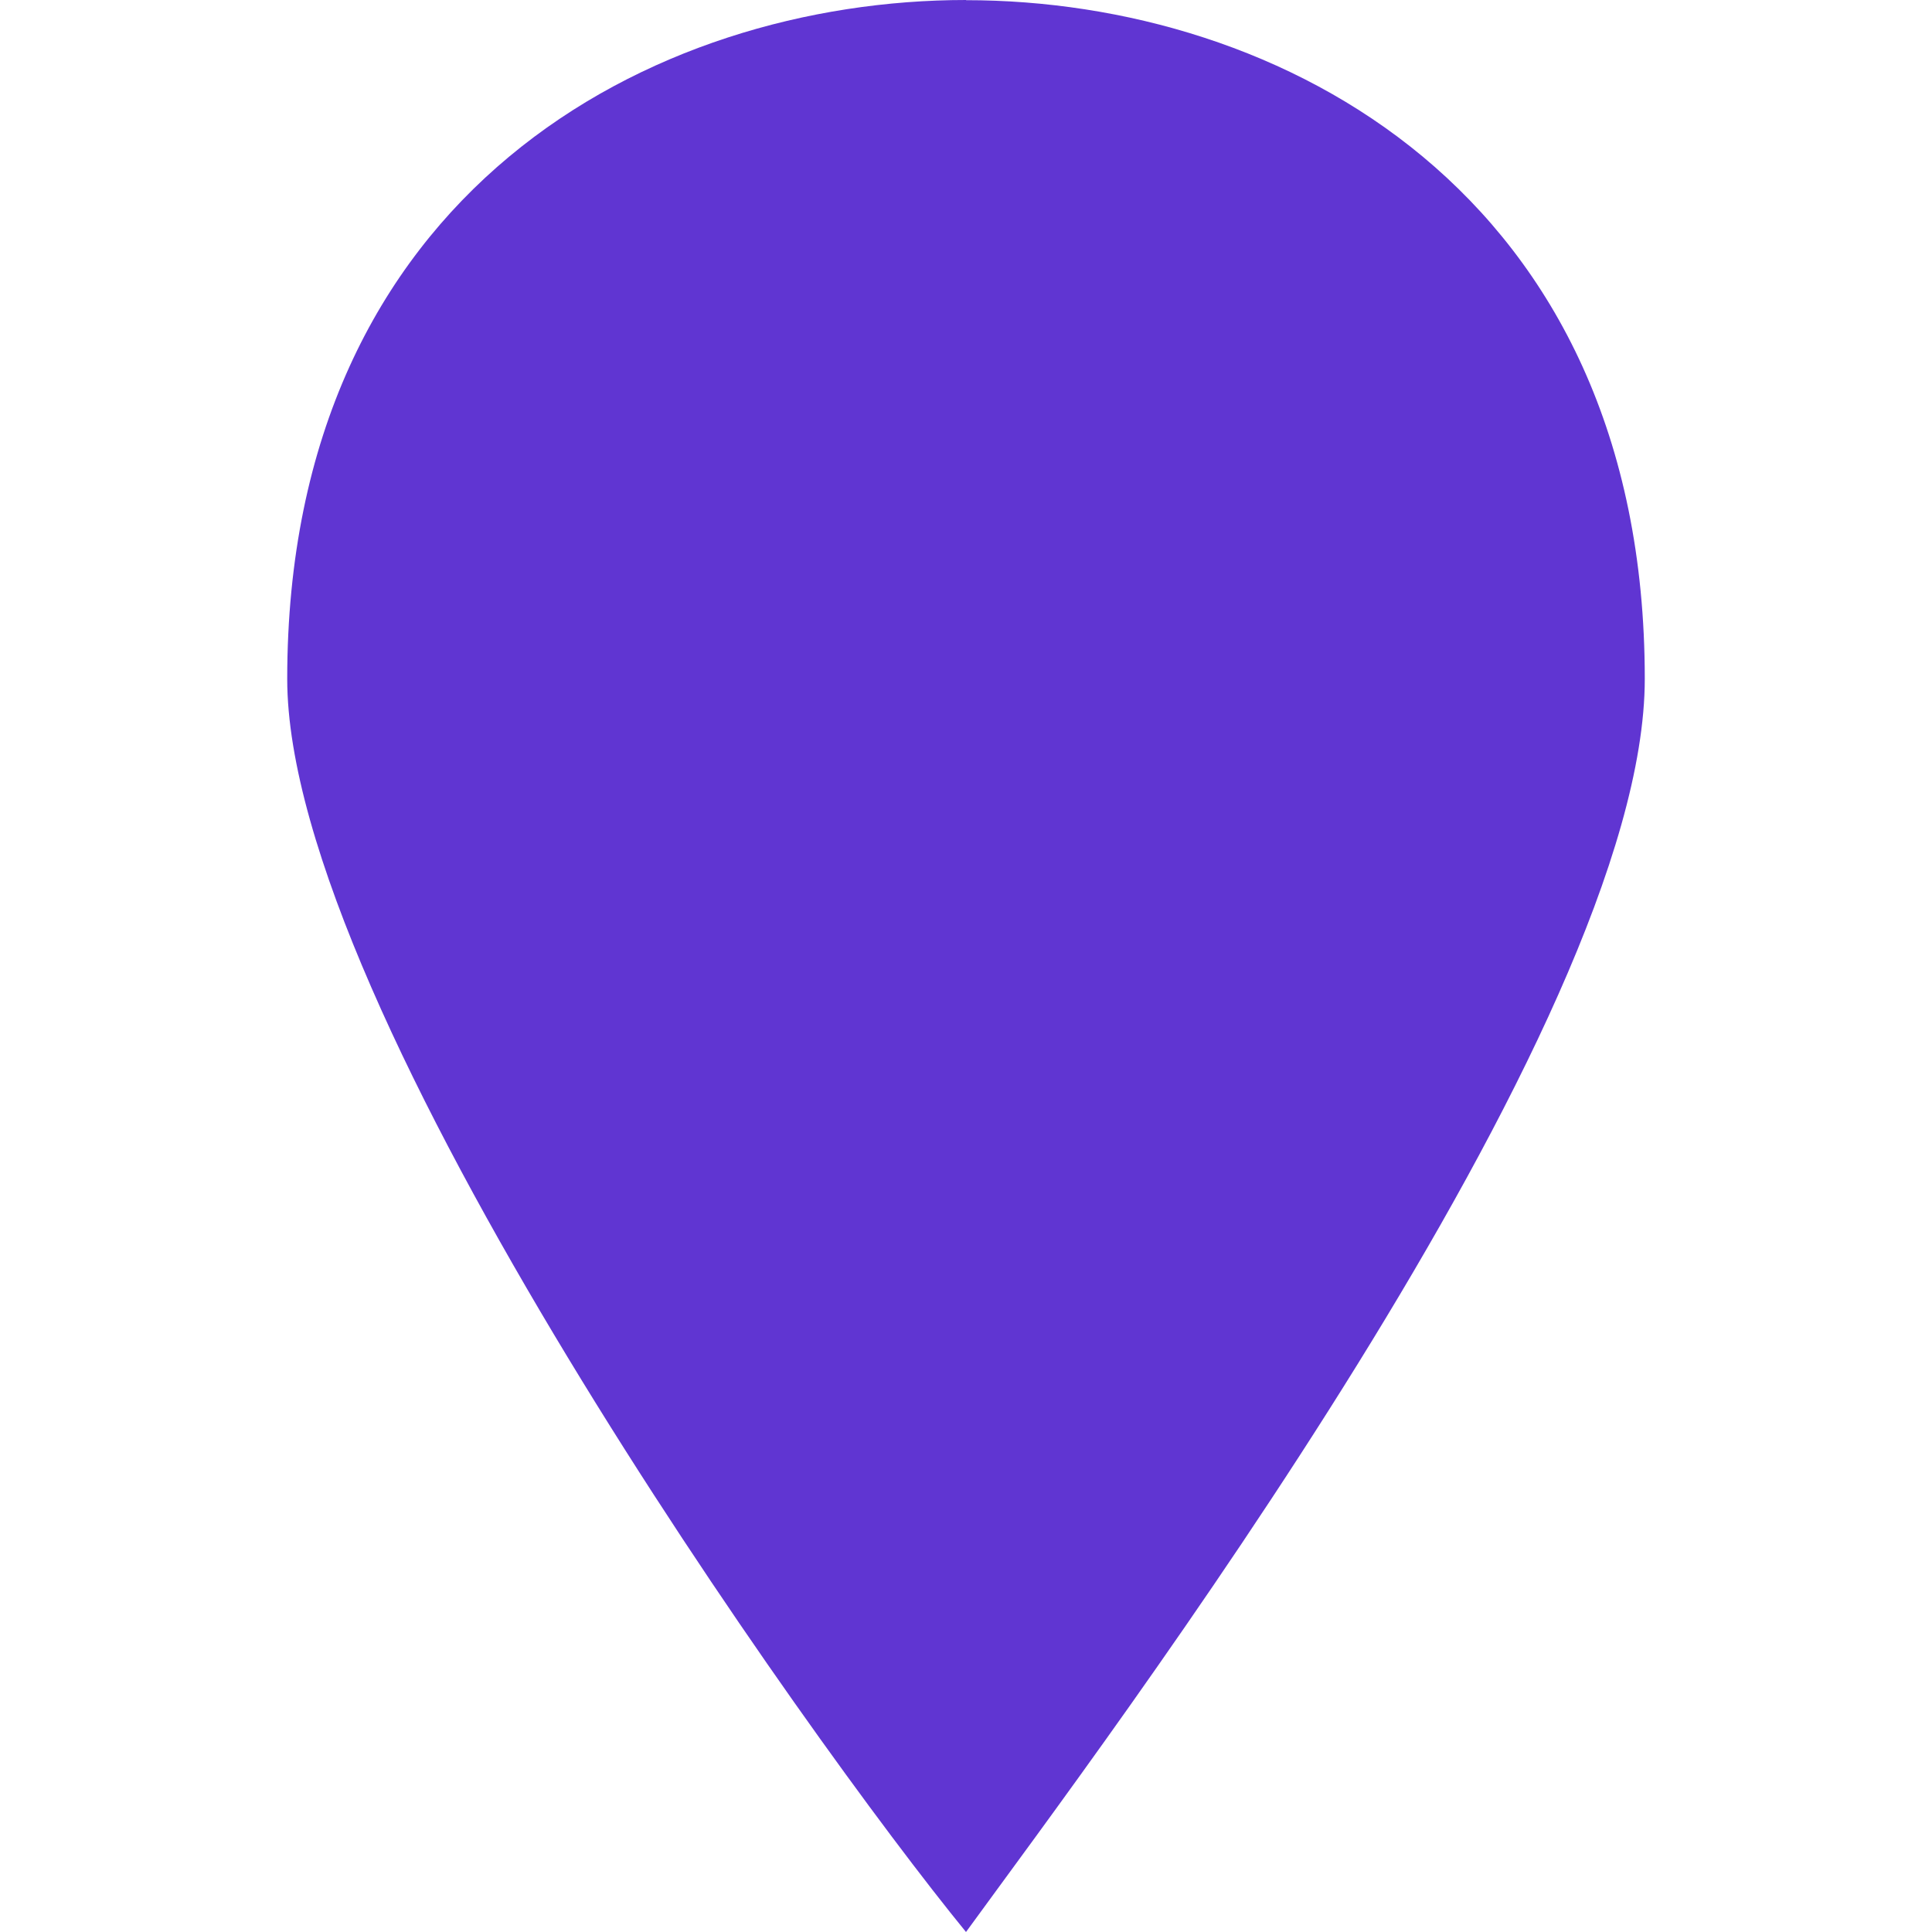
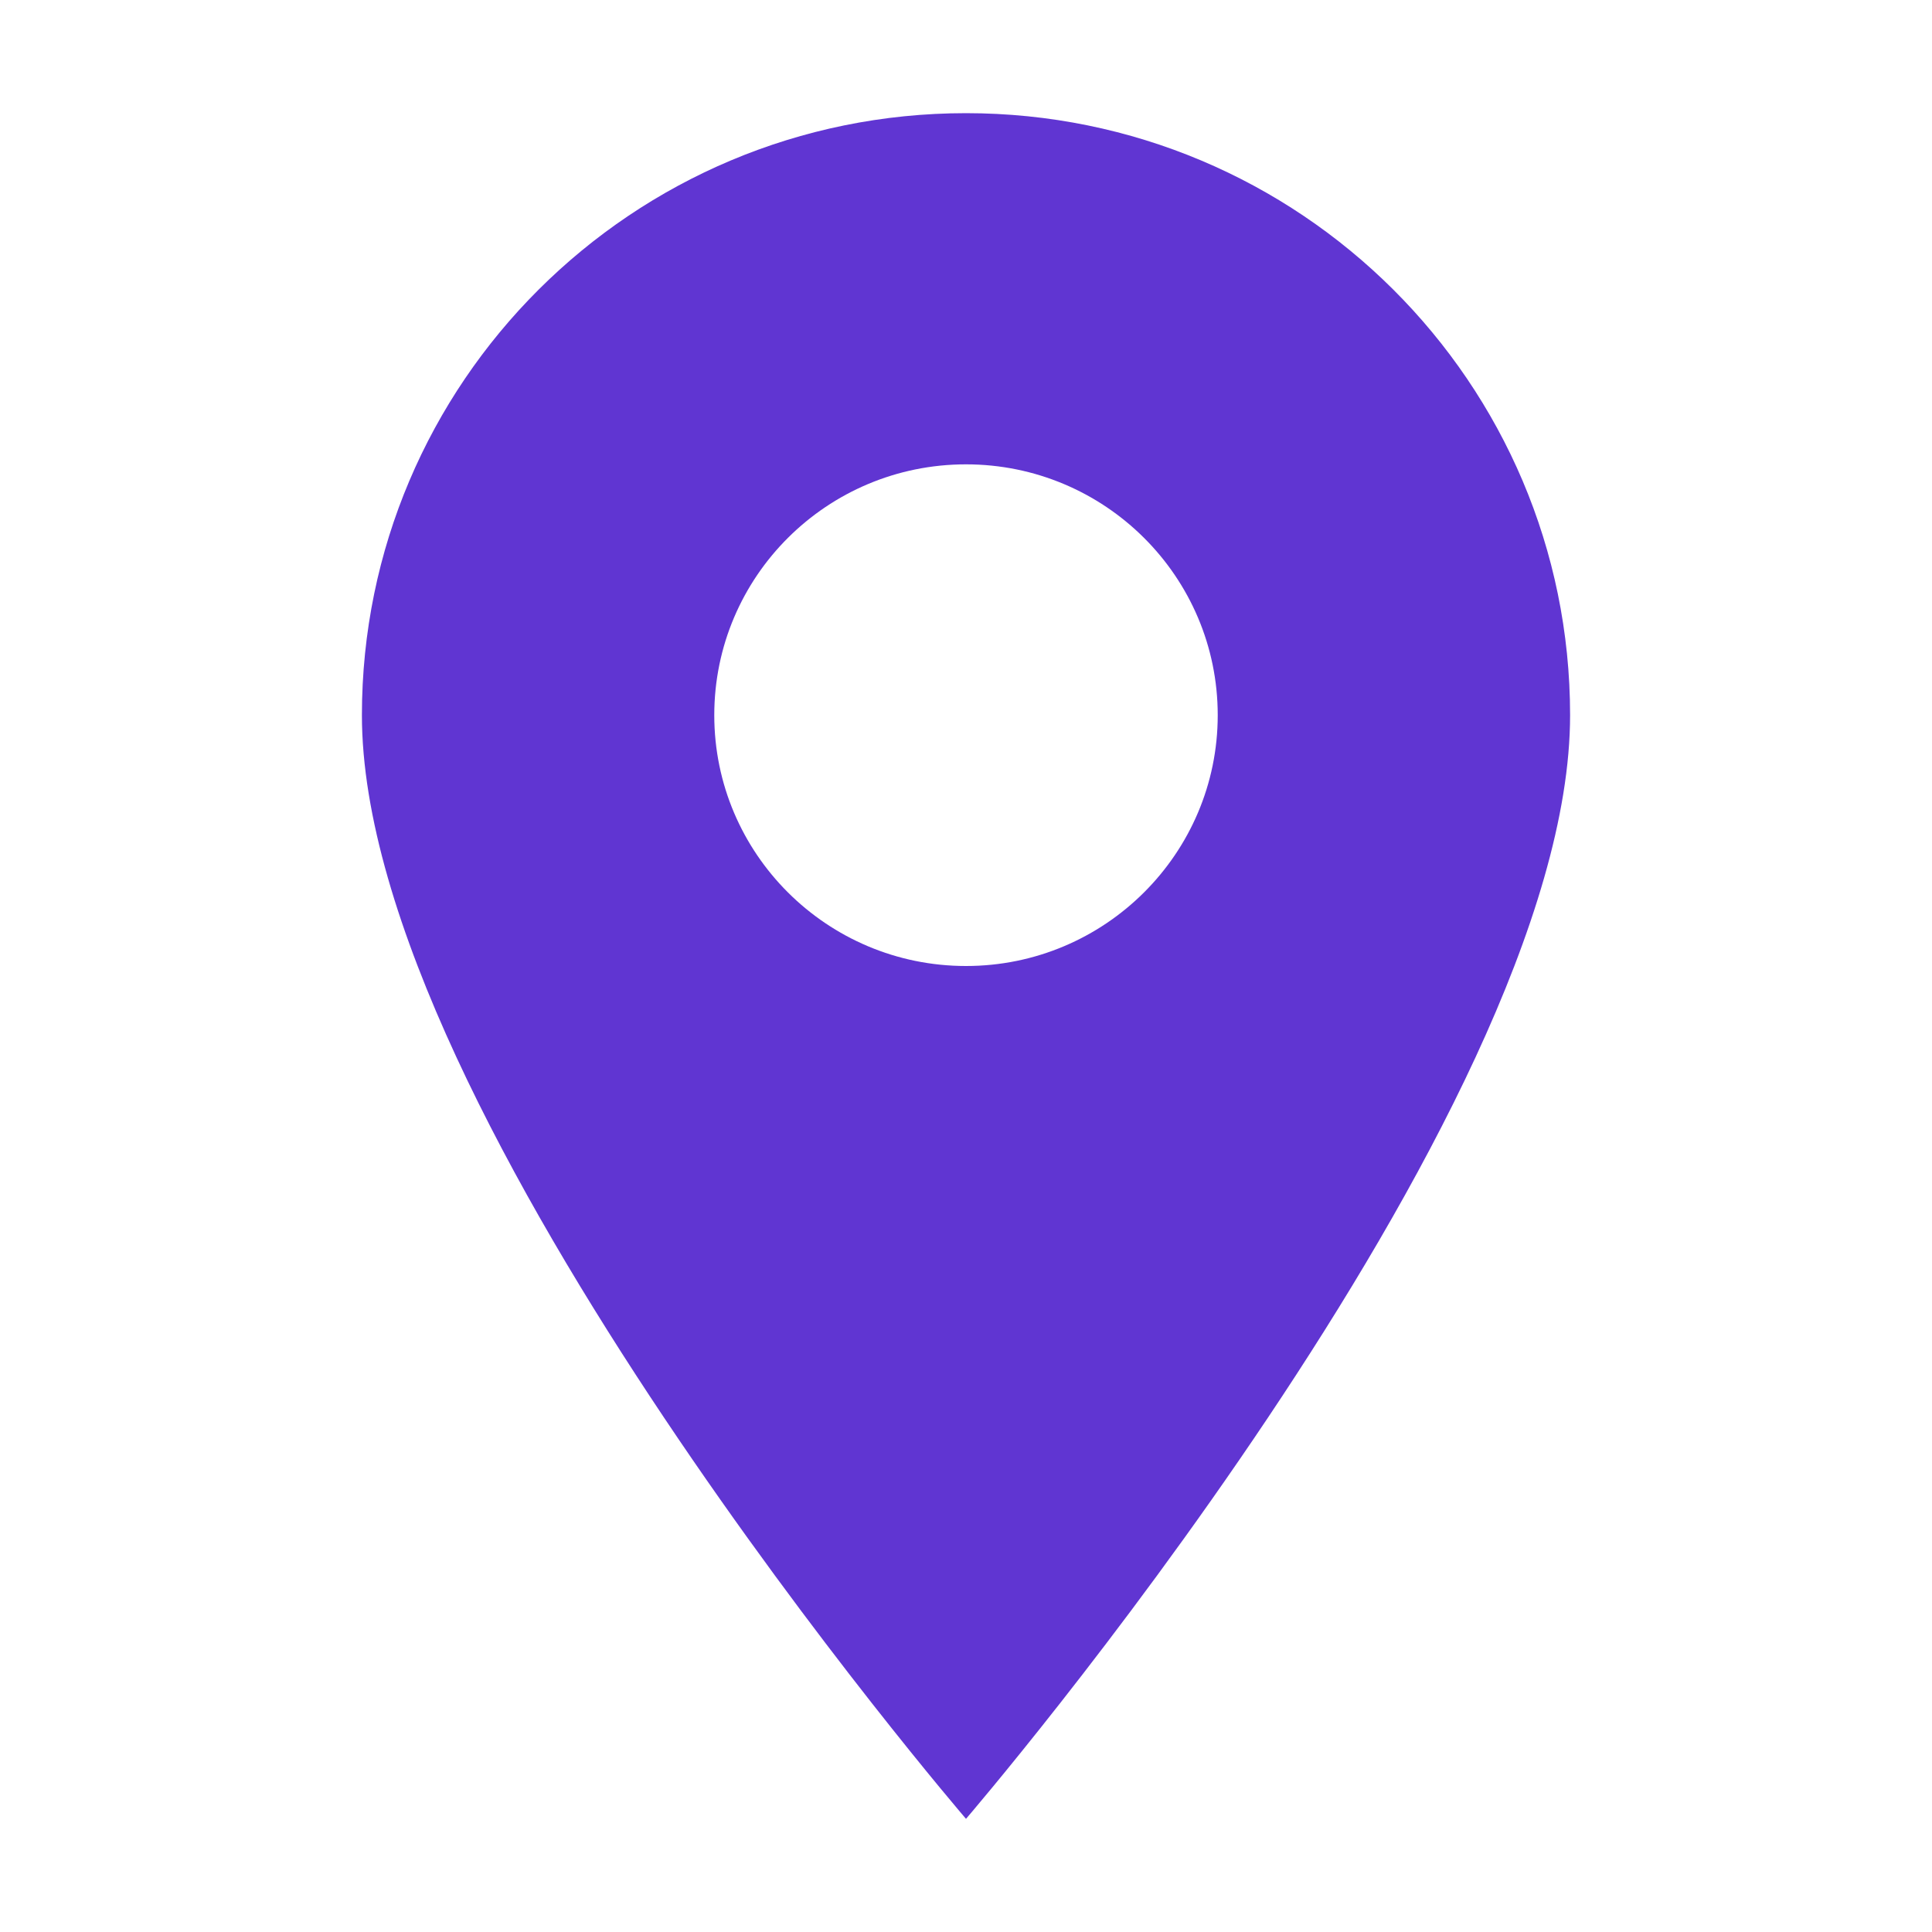
- <svg xmlns="http://www.w3.org/2000/svg" t="1652344525228" class="icon" viewBox="0 0 1024 1024" version="1.1" p-id="6496" width="200" height="200">
-   <path d="M512 0c-166.082 0-359.766 101.489-359.766 359.859C152.234 535.049 429.006 922.511 512 1024c73.793-101.489 359.766-479.657 359.766-664.234 0-258.277-193.685-359.673-359.766-359.673z" p-id="6497" fill="#6035D2" />
+ <svg xmlns="http://www.w3.org/2000/svg" t="1652351587335" class="icon" viewBox="0 0 1024 1024" version="1.1" p-id="1926" width="200" height="200">
+   <path d="M832.18 379.057c0-176.278-143.354-319.077-320.18-319.077-176.899 0-320.18 142.799-320.18 319.077 0 212.712 320.18 584.962 320.18 584.962S832.18 591.769 832.18 379.057zM378.581 379.057c0-73.444 59.738-132.943 133.419-132.943 73.611 0 133.422 59.499 133.422 132.943 0 73.365-59.811 132.943-133.422 132.943C438.318 512 378.581 452.422 378.581 379.057z" p-id="1927" fill="#6035D2" />
</svg>
